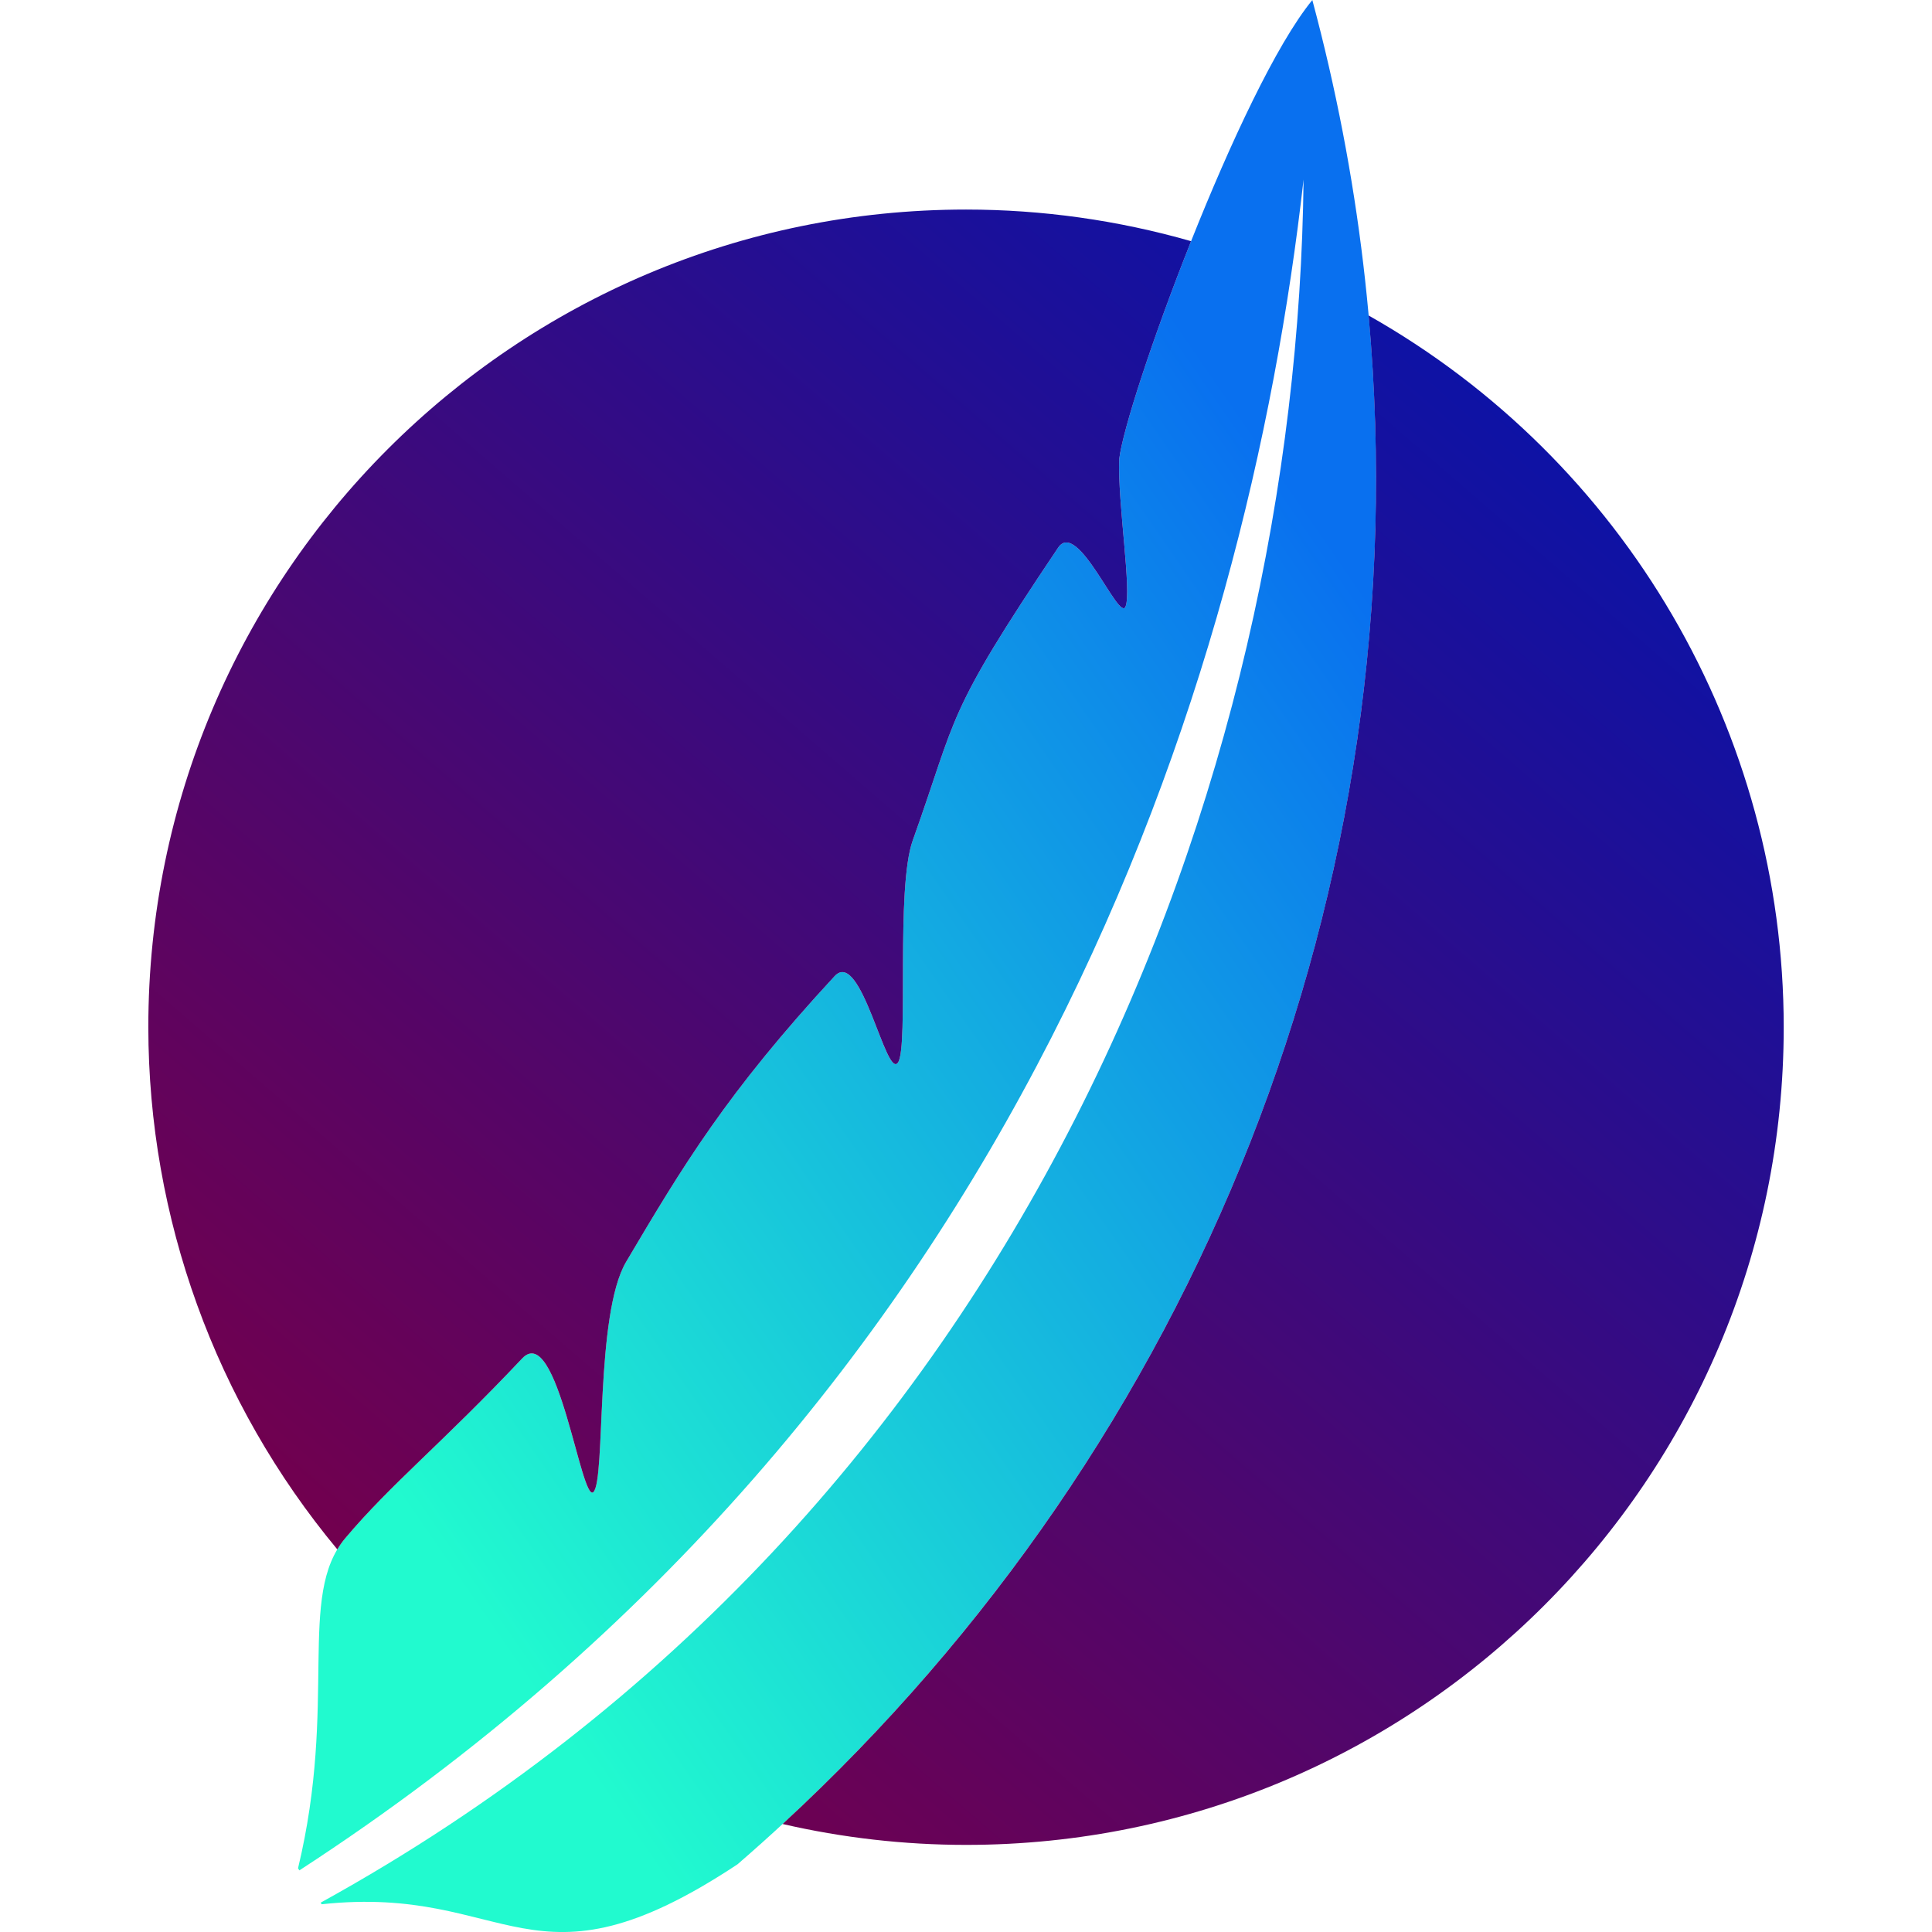
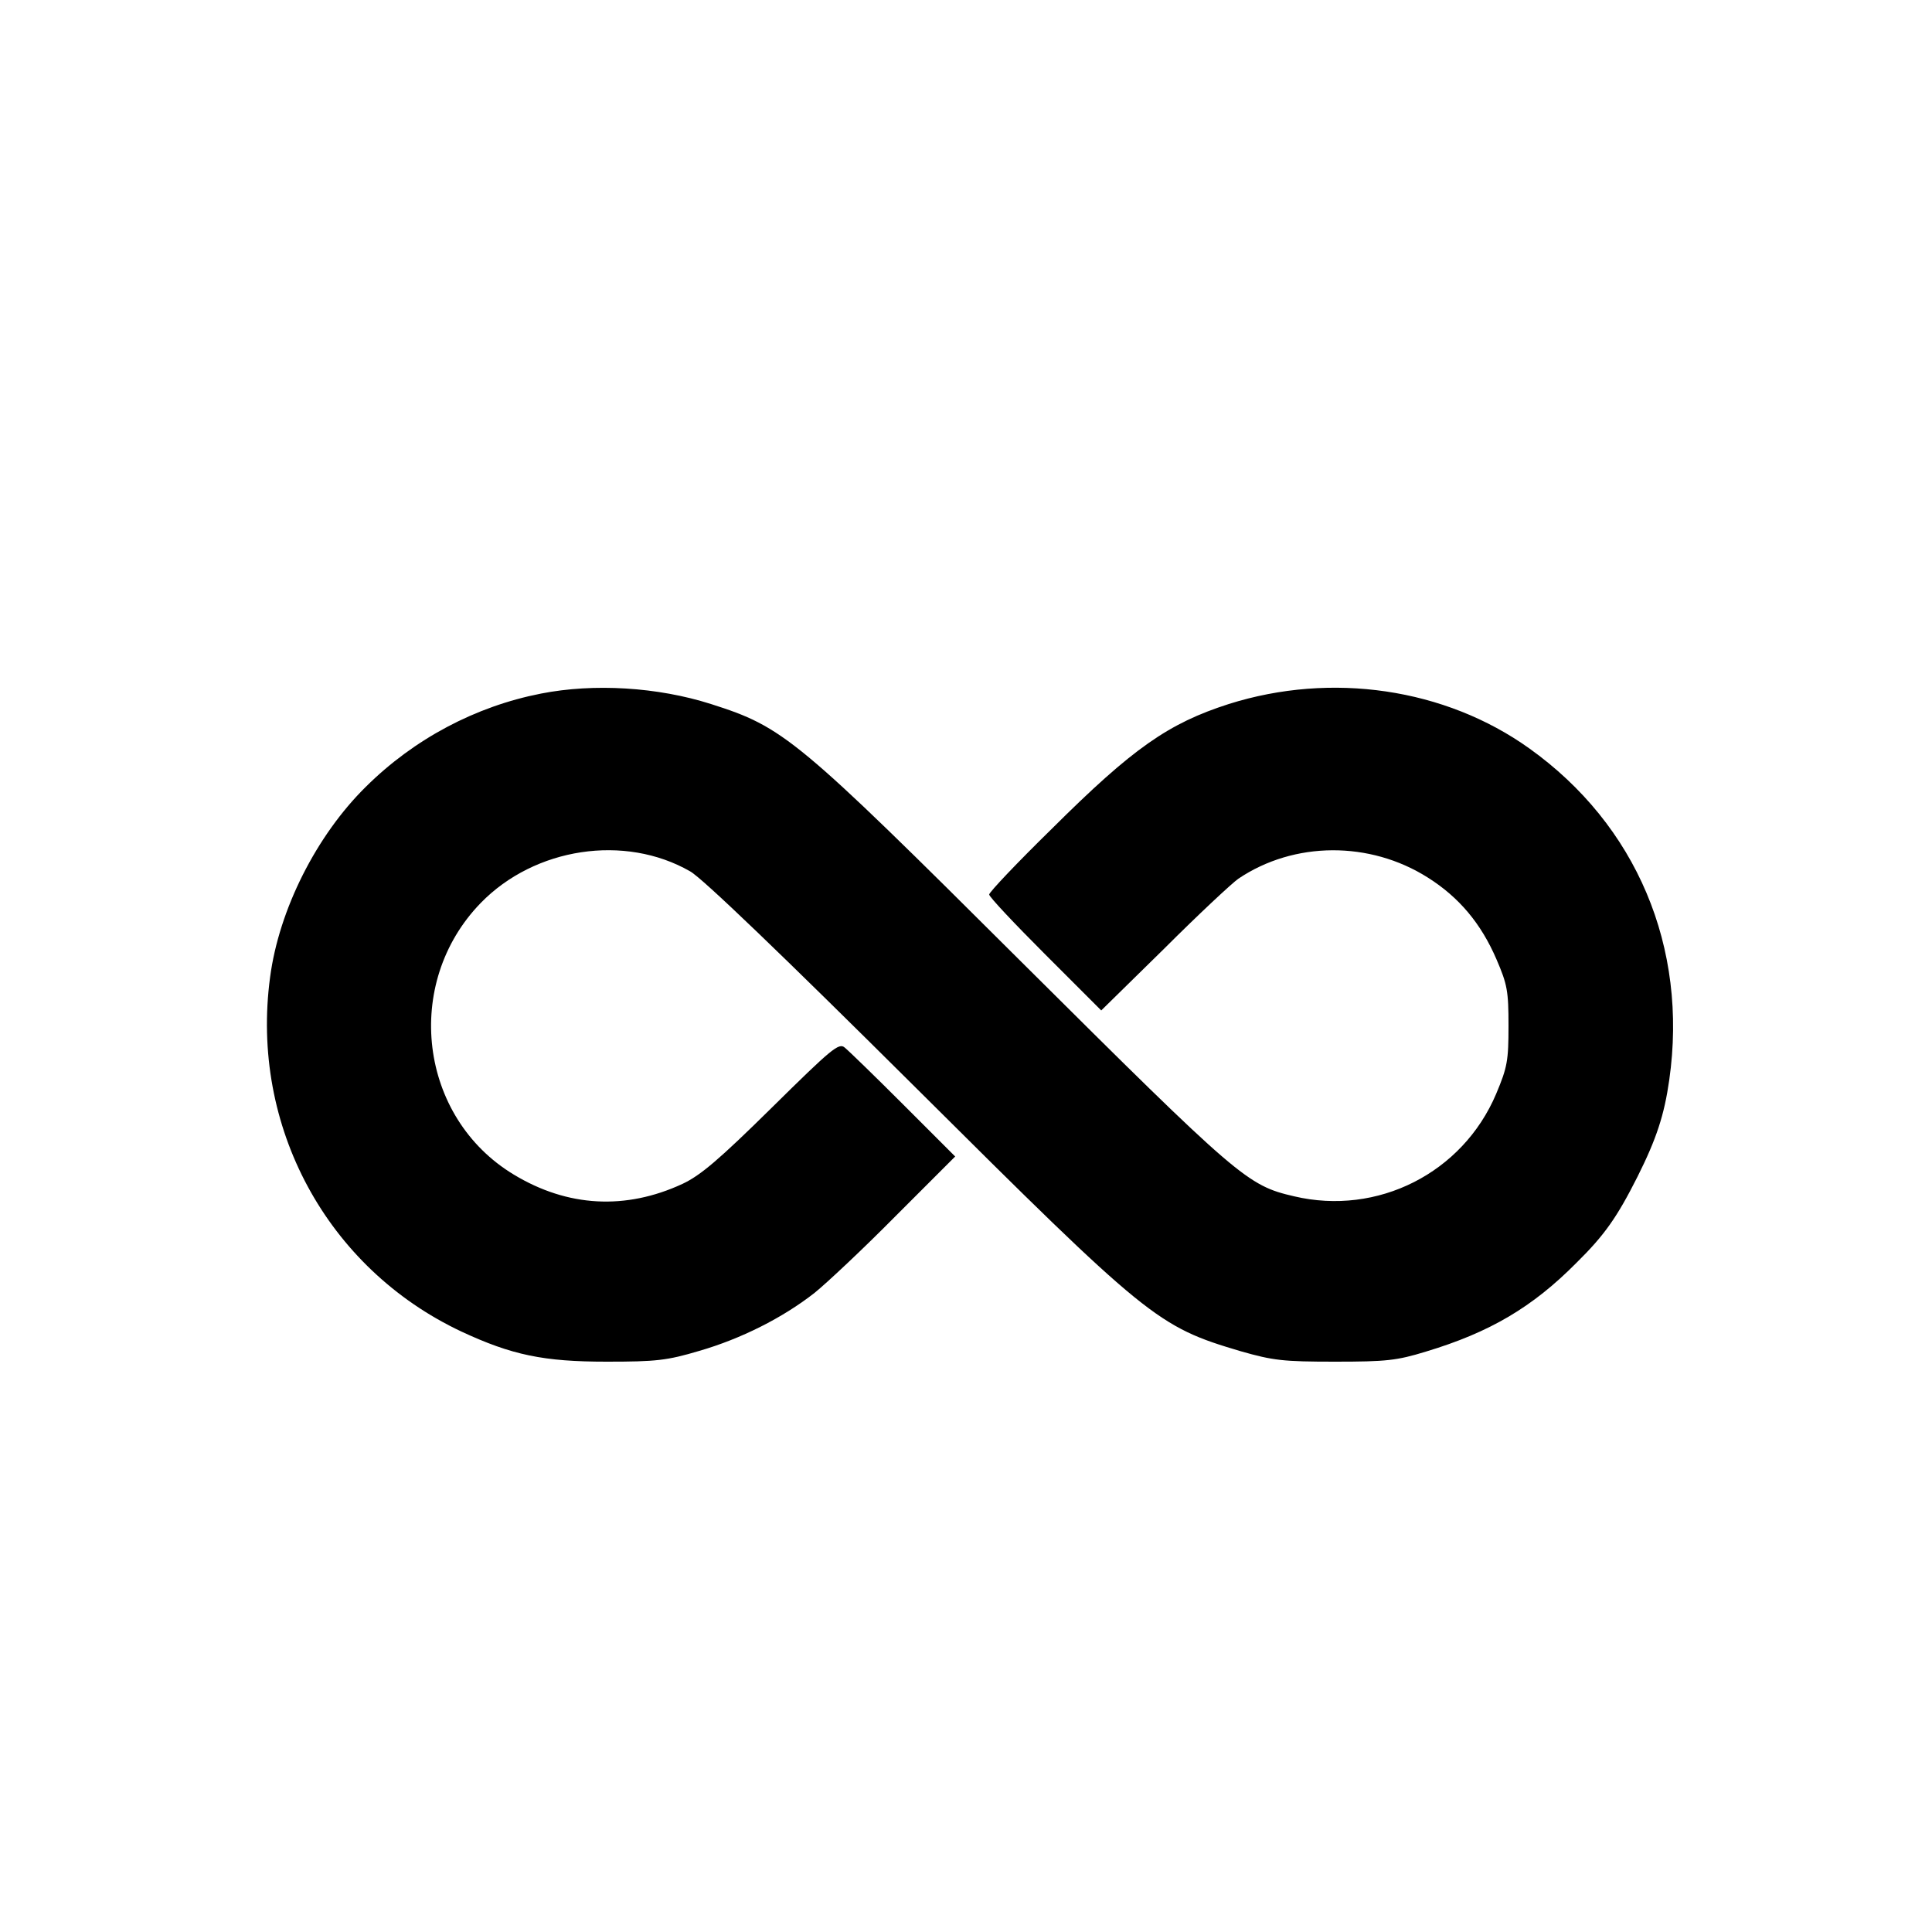
- <svg xmlns="http://www.w3.org/2000/svg" xmlns:xlink="http://www.w3.org/1999/xlink" width="512" height="512" version="1.1" viewBox="0 0 512 512">
-   <defs>
-     <linearGradient id="linearGradient22708">
-       <stop stop-color="#21facf" offset="0" />
-       <stop stop-color="#0970ef" offset="1" />
-     </linearGradient>
-     <linearGradient id="linearGradient6949" x1="68.454" x2="198.59" y1="246.73" y2="96.35" gradientTransform="translate(-5.754,-56.594)" gradientUnits="userSpaceOnUse">
-       <stop stop-color="#72004e" offset="0" />
-       <stop stop-color="#0015b1" offset="1" />
-     </linearGradient>
-     <linearGradient id="linearGradient22718" x1="56.735" x2="155.2" y1="246.96" y2="58.575" gradientUnits="userSpaceOnUse">
-       <stop stop-color="#4f00da" offset="0" />
-       <stop stop-color="#e5311b" offset="1" />
-     </linearGradient>
-     <linearGradient id="linearGradient23463" x1="68.454" x2="198.59" y1="246.73" y2="96.35" gradientUnits="userSpaceOnUse" xlink:href="#linearGradient22708" />
-     <linearGradient id="linearGradient903" x1="54.478" x2="192.1" y1="247.56" y2="9.809" gradientTransform="matrix(.87923 0 0 .87923 -9.551 48.787)" gradientUnits="userSpaceOnUse">
-       <stop stop-color="#dc180d" offset="0" />
-       <stop stop-color="#f96e20" offset=".5" />
-       <stop stop-color="#f4ce41" offset="1" />
-     </linearGradient>
-     <linearGradient id="linearGradient918" x1="39.468" x2="154.99" y1="204.22" y2="124.47" gradientUnits="userSpaceOnUse" xlink:href="#linearGradient22708" />
-   </defs>
-   <g transform="matrix(2.473 0 0 2.473 -4.8978 -4.8812)">
-     <path transform="translate(-5.5496,-57.412)" d="m148.16 59.393c-7.71 9.399-19.951 42.888-20.696 49.204-0.17 4.674 1.373 14.231 0.672 15.805-0.719 1.613-5.117-9.446-7.215-6.327-12.219 18.168-10.7 17.731-15.582 31.378-1.836 5.131-0.424 21.99-1.567 23.773-1.273 1.987-3.962-12.31-6.806-9.236-11.603 12.54-16.279 20.379-22.336 30.607-3.359 5.673-2.182 23.33-3.506 24.674-1.302 1.321-3.857-18.326-7.644-14.309-8.519 9.038-14.054 13.441-18.946 19.252-5.198 6.174-0.783 17.584-5.067 35.383l0.145 0.221c77.447-50.308 101.52-127.16 107.61-181.19-0.681 63.93-29.41 142.78-105.33 184.65l0.113 0.171c20.241-2.181 22.307 10.458 44.562-4.284 55.792-48.277 81.856-124.29 61.593-199.78z" display="none" fill="url(#linearGradient903)" />
-     <path transform="translate(-5.5498,-57.412)" d="m148.16 59.393c-7.71 9.399-19.951 42.888-20.696 49.204-0.17 4.674 1.373 14.231 0.672 15.805-0.719 1.613-5.117-9.446-7.215-6.327-12.219 18.168-10.7 17.731-15.582 31.378-1.836 5.131-0.424 21.99-1.567 23.773-1.273 1.987-3.962-12.31-6.806-9.236-11.603 12.54-16.279 20.379-22.336 30.607-3.359 5.673-2.182 23.33-3.506 24.674-1.302 1.321-3.857-18.326-7.644-14.309-8.519 9.038-14.054 13.441-18.946 19.252-5.198 6.174-0.783 17.584-5.067 35.383l0.145 0.221c77.447-50.308 101.52-127.16 107.61-181.19-0.681 63.93-29.41 142.78-105.33 184.65l0.113 0.171c20.241-2.181 22.307 10.458 44.562-4.284 55.792-48.277 81.856-124.29 61.593-199.78z" fill="url(#linearGradient918)" />
-     <g transform="translate(0 2.0218e-5)">
-       <path transform="translate(-5.7543,-56.594)" d="m111.25 81.024c-48.394-1.5e-5 -87.625 39.231-87.625 87.625 0.017 20.443 7.182 40.236 20.253 55.954 0.252-0.422 0.536-0.824 0.858-1.206 4.892-5.81 10.427-10.214 18.946-19.252 3.787-4.018 6.341 15.63 7.644 14.309 1.324-1.344 0.147-19.001 3.506-24.674 6.056-10.228 10.733-18.067 22.336-30.607 2.844-3.074 5.533 11.223 6.806 9.236 1.142-1.782-0.269-18.641 1.566-23.773 4.882-13.647 3.363-13.21 15.582-31.378 2.098-3.119 6.496 7.94 7.215 6.327 0.701-1.573-0.842-11.131-0.672-15.805 0.372-3.15 3.604-13.059 7.705-23.367-7.843-2.247-15.962-3.388-24.12-3.389zm43.142 11.356c5.566 61.595-18.426 120.7-62.796 161.65 6.446 1.486 13.04 2.237 19.655 2.239 48.394 1e-5 87.625-39.231 87.625-87.625-3.1e-4 -31.581-16.995-60.719-44.484-76.268z" display="none" fill="url(#linearGradient22718)" />
-       <path transform="translate(-5.754,-56.594)" d="m111.25 81.024c-48.394-1.5e-5 -87.625 39.231-87.625 87.625 0.017 20.443 7.182 40.236 20.253 55.954 0.252-0.422 0.536-0.824 0.858-1.206 4.892-5.81 10.427-10.214 18.946-19.252 3.787-4.018 6.341 15.63 7.644 14.309 1.324-1.344 0.147-19.001 3.506-24.674 6.056-10.228 10.733-18.067 22.336-30.607 2.844-3.074 5.533 11.223 6.806 9.236 1.142-1.782-0.269-18.641 1.566-23.773 4.882-13.647 3.363-13.21 15.582-31.378 2.098-3.119 6.496 7.94 7.215 6.327 0.701-1.573-0.842-11.131-0.672-15.805 0.372-3.15 3.604-13.059 7.705-23.367-7.843-2.247-15.962-3.388-24.12-3.389zm43.142 11.356c5.566 61.595-18.426 120.7-62.796 161.65 6.446 1.486 13.04 2.237 19.655 2.239 48.394 1e-5 87.625-39.231 87.625-87.625-3.1e-4 -31.581-16.995-60.719-44.484-76.268z" display="none" fill="url(#linearGradient23463)" />
-       <path d="m105.5 24.43c-48.394-1.5e-5 -87.625 39.231-87.625 87.625 0.017 20.443 7.182 40.236 20.253 55.954 0.252-0.422 0.536-0.824 0.858-1.206 4.892-5.81 10.427-10.214 18.946-19.252 3.787-4.018 6.341 15.63 7.644 14.309 1.324-1.344 0.147-19.001 3.506-24.674 6.056-10.228 10.733-18.067 22.336-30.607 2.844-3.074 5.533 11.223 6.806 9.236 1.142-1.782-0.269-18.641 1.566-23.773 4.882-13.647 3.363-13.21 15.582-31.378 2.098-3.119 6.496 7.94 7.215 6.327 0.701-1.573-0.842-11.131-0.672-15.805 0.372-3.15 3.604-13.059 7.705-23.367-7.843-2.247-15.962-3.388-24.12-3.389zm43.142 11.356c5.566 61.595-18.426 120.7-62.796 161.65 6.446 1.486 13.04 2.237 19.655 2.239 48.394 1e-5 87.625-39.231 87.625-87.625-3.1e-4 -31.581-16.995-60.719-44.484-76.268z" fill="url(#linearGradient6949)" />
-     </g>
+ <svg xmlns="http://www.w3.org/2000/svg" version="1.0" width="500pt" height="500pt" viewBox="0 0 500 500" preserveAspectRatio="xMidYMid meet">
+   <g transform="translate(0,500) scale(0.1,-0.1)" fill="#000000" stroke="none">
+     <path d="M1400 3205 c-169 -33 -328 -117 -453 -241 -128 -126 -225 -318 -248 -493 -52 -386 147 -753 495 -917 131 -61 213 -78 376 -78 128 0 156 3 240 28 107 31 215 85 298 150 31 25 126 114 210 199 l154 154 -134 134 c-74 74 -142 140 -152 148 -15 13 -34 -3 -189 -156 -136 -134 -184 -175 -231 -197 -147 -68 -297 -60 -436 24 -246 148 -288 495 -86 703 140 144 373 179 542 82 31 -17 241 -219 579 -555 608 -605 630 -623 846 -687 84 -24 110 -27 244 -27 133 0 160 3 235 26 166 50 276 115 390 230 73 72 105 118 158 223 49 98 69 159 82 250 49 344 -85 660 -362 858 -218 156 -512 199 -778 115 -156 -50 -248 -114 -457 -322 -90 -88 -163 -165 -163 -171 0 -6 65 -75 145 -155 l145 -145 163 160 c89 89 176 170 192 181 144 97 340 98 490 3 81 -51 138 -119 178 -212 28 -65 31 -82 31 -172 0 -90 -3 -107 -32 -176 -87 -205 -307 -316 -523 -265 -121 28 -142 46 -704 605 -586 584 -617 609 -805 669 -138 44 -303 54 -440 27z" />
  </g>
</svg>
